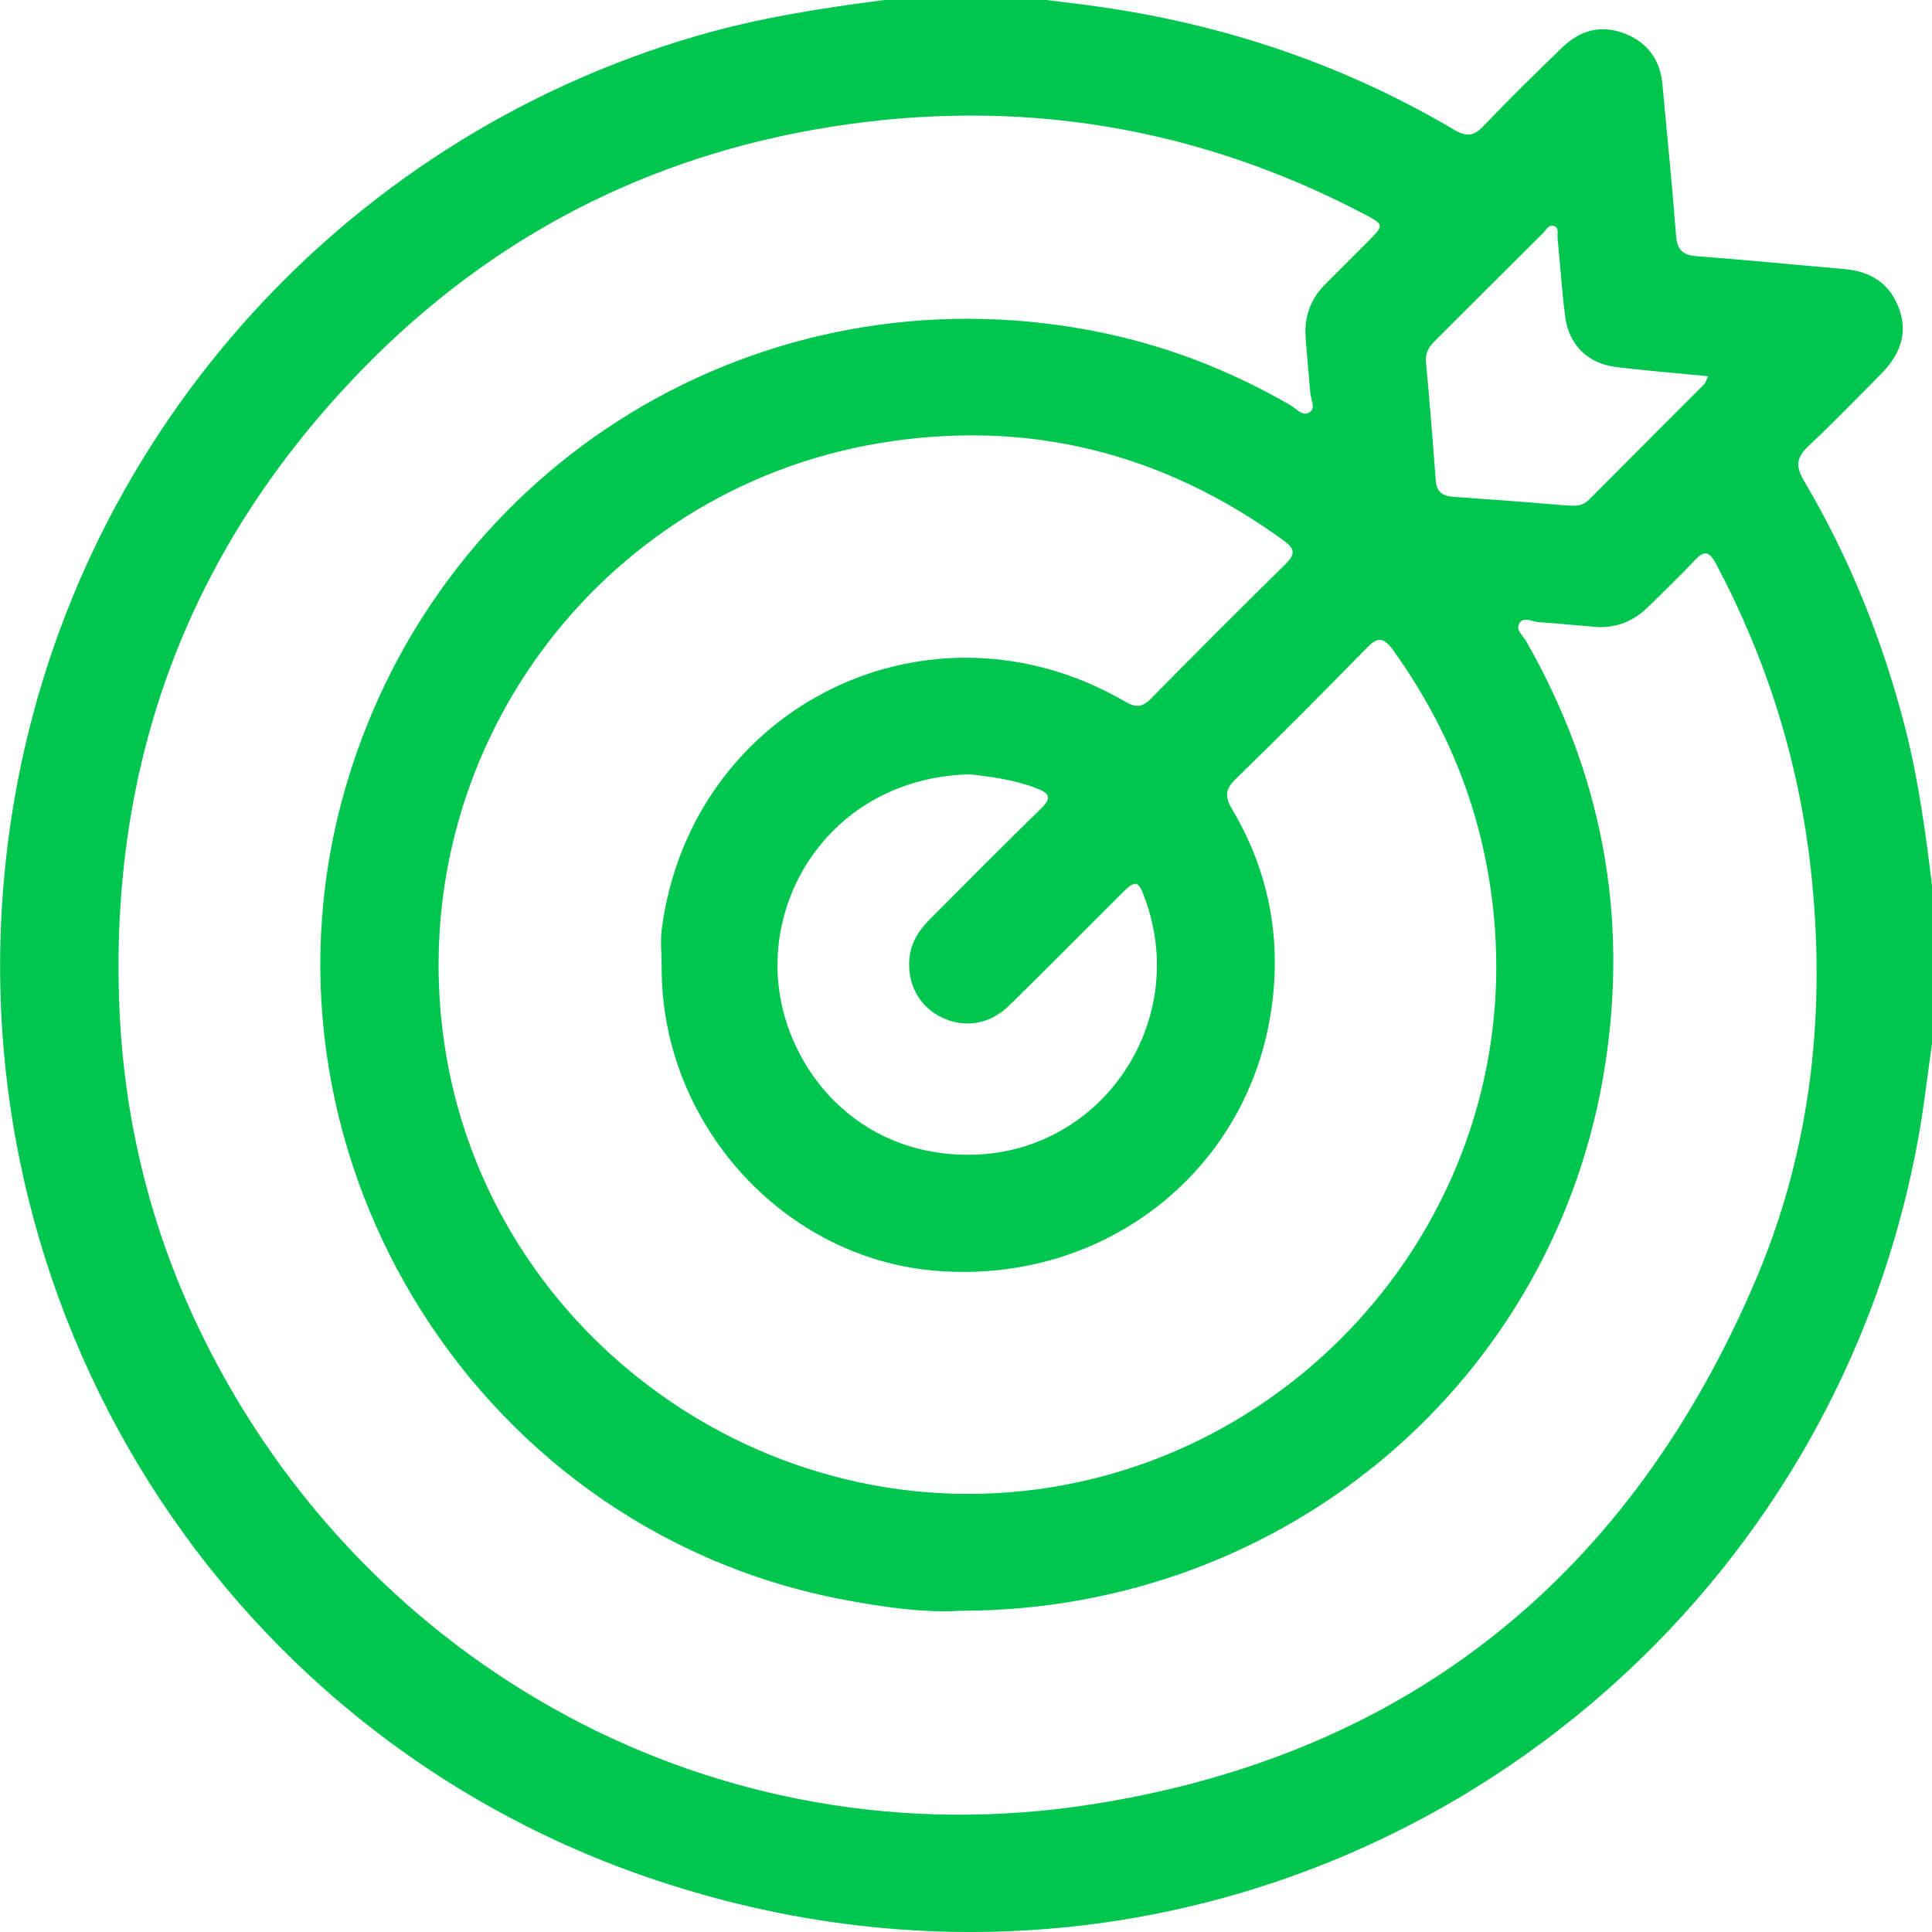
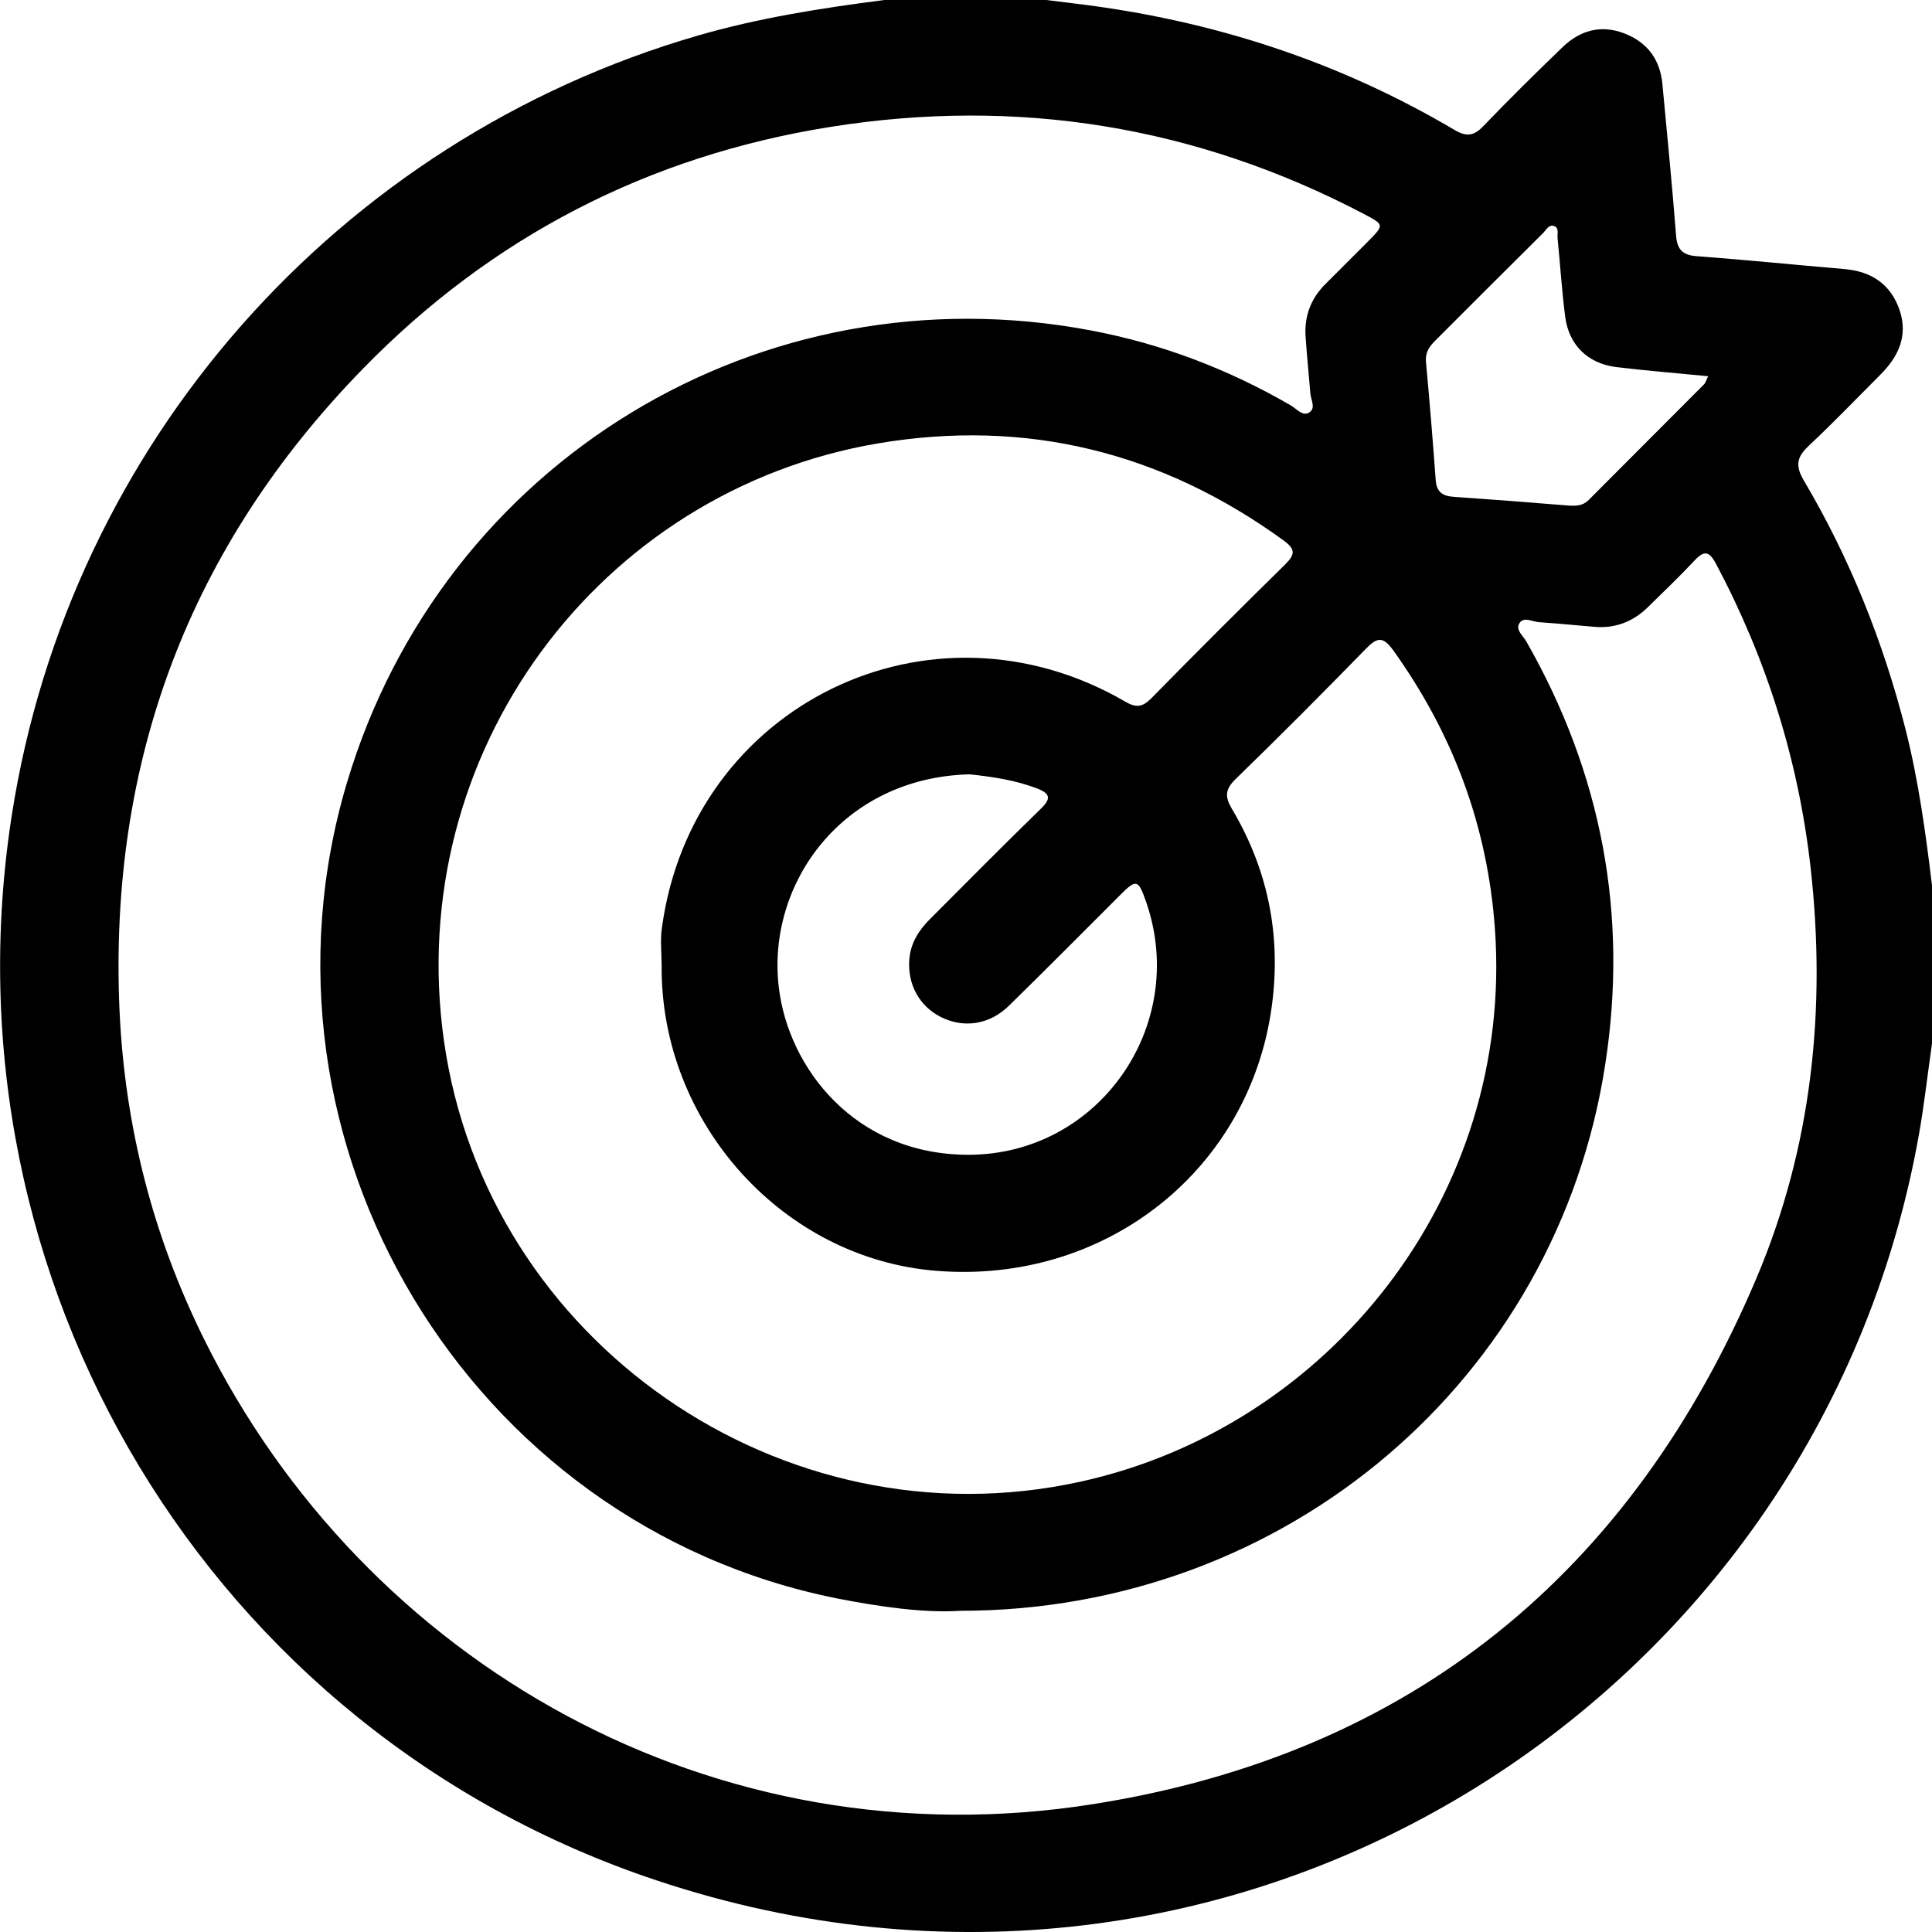
<svg xmlns="http://www.w3.org/2000/svg" id="Capa_1" x="0px" y="0px" style="enable-background:new 0 0 100 100;" xml:space="preserve" viewBox="13.31 13.3 73.38 73.38">
-   <style type="text/css">.st0{fill:#00c64f}</style>
  <g>
-     <path class="st0" d="M46.89,13.3c2.05,0,4.1,0,6.16,0c0.38,0.05,0.75,0.09,1.13,0.14c5.13,0.62,9.94,2.17,14.4,4.81  c0.43,0.25,0.71,0.21,1.05-0.14c0.99-1.03,2.01-2.04,3.04-3.03c0.65-0.62,1.43-0.85,2.31-0.52c0.88,0.33,1.38,0.98,1.47,1.93  c0.18,1.92,0.37,3.84,0.52,5.76c0.04,0.53,0.25,0.74,0.78,0.78c1.87,0.14,3.75,0.33,5.62,0.49c1.02,0.09,1.75,0.57,2.09,1.56  c0.33,0.98-0.05,1.77-0.73,2.45c-0.91,0.91-1.8,1.84-2.74,2.72c-0.44,0.42-0.49,0.74-0.18,1.28c1.76,2.97,3.03,6.15,3.88,9.49  c0.49,1.94,0.76,3.92,1,5.91c0,2,0,4.01,0,6.01c-0.17,1.18-0.3,2.36-0.51,3.53c-3.87,21.52-25.95,35.58-47.93,28.25  C21.27,79.07,11,61.95,13.76,44.25c2.19-14.07,12.37-25.63,26.06-29.6C42.13,13.98,44.5,13.61,46.89,13.3z M49.79,74.48  c-1.39,0.09-3.05-0.15-4.69-0.47c-14-2.8-22.7-17.3-18.61-30.99c3.64-12.19,15.73-19.54,28.25-17.17c2.7,0.51,5.22,1.47,7.6,2.85  c0.22,0.13,0.44,0.42,0.69,0.27c0.27-0.16,0.07-0.48,0.05-0.72c-0.06-0.71-0.13-1.42-0.18-2.14c-0.06-0.78,0.19-1.46,0.74-2.01  c0.54-0.54,1.08-1.08,1.62-1.62c0.63-0.64,0.64-0.64-0.16-1.06c-6.38-3.34-13.15-4.43-20.25-3.3c-6.91,1.1-12.86,4.17-17.74,9.17  c-6.61,6.77-9.68,14.93-9.26,24.4c0.2,4.38,1.26,8.53,3.2,12.45c6.1,12.34,19.39,19.97,33.8,17.68  c12.06-1.91,20.43-8.78,25.18-19.99c2.1-4.97,2.65-10.21,2.05-15.57c-0.46-4.08-1.67-7.92-3.59-11.54  c-0.25-0.46-0.43-0.55-0.82-0.13c-0.57,0.61-1.18,1.19-1.77,1.77c-0.56,0.55-1.23,0.81-2.01,0.75c-0.71-0.06-1.42-0.13-2.14-0.18  c-0.25-0.02-0.57-0.22-0.73,0.04c-0.16,0.25,0.14,0.48,0.26,0.69c2.86,5.01,3.88,10.37,3,16.06  C72.45,65.68,62.17,74.48,49.79,74.48z M38.44,49.97c0-0.48-0.06-0.96,0.01-1.43c1.15-8.47,10.21-12.89,17.6-8.59  c0.41,0.24,0.65,0.21,0.98-0.12c1.69-1.72,3.39-3.42,5.11-5.11c0.37-0.37,0.36-0.57-0.06-0.88c-4.63-3.37-9.79-4.65-15.42-3.7  c-10.61,1.8-18.03,11.76-16.49,22.68c1.61,11.43,12.84,19.24,24.16,16.76c9.46-2.07,16.48-10.87,15.76-20.99  c-0.28-3.92-1.59-7.42-3.87-10.6c-0.38-0.52-0.6-0.49-1.02-0.06c-1.63,1.67-3.28,3.33-4.96,4.96c-0.41,0.4-0.41,0.68-0.13,1.15  c1.43,2.41,1.9,5.02,1.46,7.78c-0.98,6.08-6.39,10.24-12.66,9.75C43.07,61.13,38.39,55.96,38.44,49.97z M50.14,42.71  c-4.85,0.12-7.72,4.17-7.25,8.09c0.36,3.06,2.89,6.36,7.2,6.36c4.95,0,8.35-4.89,6.77-9.55c-0.32-0.93-0.38-0.95-1.06-0.26  c-1.38,1.38-2.76,2.77-4.16,4.14c-0.74,0.73-1.71,0.87-2.57,0.45c-0.84-0.41-1.31-1.26-1.22-2.24c0.06-0.6,0.36-1.07,0.78-1.49  c1.4-1.4,2.79-2.81,4.21-4.19c0.4-0.39,0.37-0.58-0.16-0.78C51.84,42.92,50.97,42.8,50.14,42.71z M78.19,27.59  c-1.21-0.12-2.36-0.21-3.51-0.35c-1.07-0.14-1.78-0.84-1.92-1.9c-0.13-0.99-0.19-1.99-0.29-2.98c-0.02-0.16,0.06-0.38-0.1-0.46  c-0.22-0.11-0.33,0.13-0.45,0.25c-1.37,1.36-2.73,2.72-4.1,4.09c-0.23,0.23-0.38,0.45-0.35,0.81c0.14,1.49,0.26,2.99,0.37,4.48  c0.03,0.45,0.25,0.61,0.68,0.64c1.45,0.1,2.89,0.21,4.34,0.33c0.3,0.02,0.56,0.02,0.79-0.21c1.46-1.47,2.93-2.93,4.39-4.4  C78.1,27.82,78.12,27.72,78.19,27.59z" />
+     <path d="M46.89,13.3c2.05,0,4.1,0,6.16,0c0.38,0.05,0.75,0.09,1.13,0.14c5.13,0.62,9.94,2.17,14.4,4.81  c0.43,0.25,0.71,0.21,1.05-0.14c0.99-1.03,2.01-2.04,3.04-3.03c0.65-0.62,1.43-0.85,2.31-0.52c0.88,0.33,1.38,0.98,1.47,1.93  c0.18,1.92,0.37,3.84,0.52,5.76c0.04,0.53,0.25,0.74,0.78,0.78c1.87,0.14,3.75,0.33,5.62,0.49c1.02,0.09,1.75,0.57,2.09,1.56  c0.33,0.98-0.05,1.77-0.73,2.45c-0.91,0.91-1.8,1.84-2.74,2.72c-0.44,0.42-0.49,0.74-0.18,1.28c1.76,2.97,3.03,6.15,3.88,9.49  c0.49,1.94,0.76,3.92,1,5.91c0,2,0,4.01,0,6.01c-0.17,1.18-0.3,2.36-0.51,3.53c-3.87,21.52-25.95,35.58-47.93,28.25  C21.27,79.07,11,61.95,13.76,44.25c2.19-14.07,12.37-25.63,26.06-29.6C42.13,13.98,44.5,13.61,46.89,13.3z M49.79,74.48  c-1.39,0.09-3.05-0.15-4.69-0.47c-14-2.8-22.7-17.3-18.61-30.99c3.64-12.19,15.73-19.54,28.25-17.17c2.7,0.51,5.22,1.47,7.6,2.85  c0.22,0.13,0.44,0.42,0.69,0.27c0.27-0.16,0.07-0.48,0.05-0.72c-0.06-0.71-0.13-1.42-0.18-2.14c-0.06-0.78,0.19-1.46,0.74-2.01  c0.54-0.54,1.08-1.08,1.62-1.62c0.63-0.64,0.64-0.64-0.16-1.06c-6.38-3.34-13.15-4.43-20.25-3.3c-6.91,1.1-12.86,4.17-17.74,9.17  c-6.61,6.77-9.68,14.93-9.26,24.4c0.2,4.38,1.26,8.53,3.2,12.45c6.1,12.34,19.39,19.97,33.8,17.68  c12.06-1.91,20.43-8.78,25.18-19.99c2.1-4.97,2.65-10.21,2.05-15.57c-0.46-4.08-1.67-7.92-3.59-11.54  c-0.25-0.46-0.43-0.55-0.82-0.13c-0.57,0.61-1.18,1.19-1.77,1.77c-0.56,0.55-1.23,0.81-2.01,0.75c-0.71-0.06-1.42-0.13-2.14-0.18  c-0.25-0.02-0.57-0.22-0.73,0.04c-0.16,0.25,0.14,0.48,0.26,0.69c2.86,5.01,3.88,10.37,3,16.06  C72.45,65.68,62.17,74.48,49.79,74.48z M38.44,49.97c0-0.48-0.06-0.96,0.01-1.43c1.15-8.47,10.21-12.89,17.6-8.59  c0.41,0.24,0.65,0.21,0.98-0.12c1.69-1.72,3.39-3.42,5.11-5.11c0.37-0.37,0.36-0.57-0.06-0.88c-4.63-3.37-9.79-4.65-15.42-3.7  c-10.61,1.8-18.03,11.76-16.49,22.68c1.61,11.43,12.84,19.24,24.16,16.76c9.46-2.07,16.48-10.87,15.76-20.99  c-0.28-3.92-1.59-7.42-3.87-10.6c-0.38-0.52-0.6-0.49-1.02-0.06c-1.63,1.67-3.28,3.33-4.96,4.96c-0.41,0.4-0.41,0.68-0.13,1.15  c1.43,2.41,1.9,5.02,1.46,7.78c-0.98,6.08-6.39,10.24-12.66,9.75C43.07,61.13,38.39,55.96,38.44,49.97z M50.14,42.71  c-4.85,0.12-7.72,4.17-7.25,8.09c0.36,3.06,2.89,6.36,7.2,6.36c4.95,0,8.35-4.89,6.77-9.55c-0.32-0.93-0.38-0.95-1.06-0.26  c-1.38,1.38-2.76,2.77-4.16,4.14c-0.74,0.73-1.71,0.87-2.57,0.45c-0.84-0.41-1.31-1.26-1.22-2.24c0.06-0.6,0.36-1.07,0.78-1.49  c1.4-1.4,2.79-2.81,4.21-4.19c0.4-0.39,0.37-0.58-0.16-0.78C51.84,42.92,50.97,42.8,50.14,42.71z M78.19,27.59  c-1.21-0.12-2.36-0.21-3.51-0.35c-1.07-0.14-1.78-0.84-1.92-1.9c-0.13-0.99-0.19-1.99-0.29-2.98c-0.02-0.16,0.06-0.38-0.1-0.46  c-0.22-0.11-0.33,0.13-0.45,0.25c-1.37,1.36-2.73,2.72-4.1,4.09c-0.23,0.23-0.38,0.45-0.35,0.81c0.14,1.49,0.26,2.99,0.37,4.48  c0.03,0.45,0.25,0.61,0.68,0.64c1.45,0.1,2.89,0.21,4.34,0.33c0.3,0.02,0.56,0.02,0.79-0.21c1.46-1.47,2.93-2.93,4.39-4.4  C78.1,27.82,78.12,27.72,78.19,27.59z" />
  </g>
</svg>
